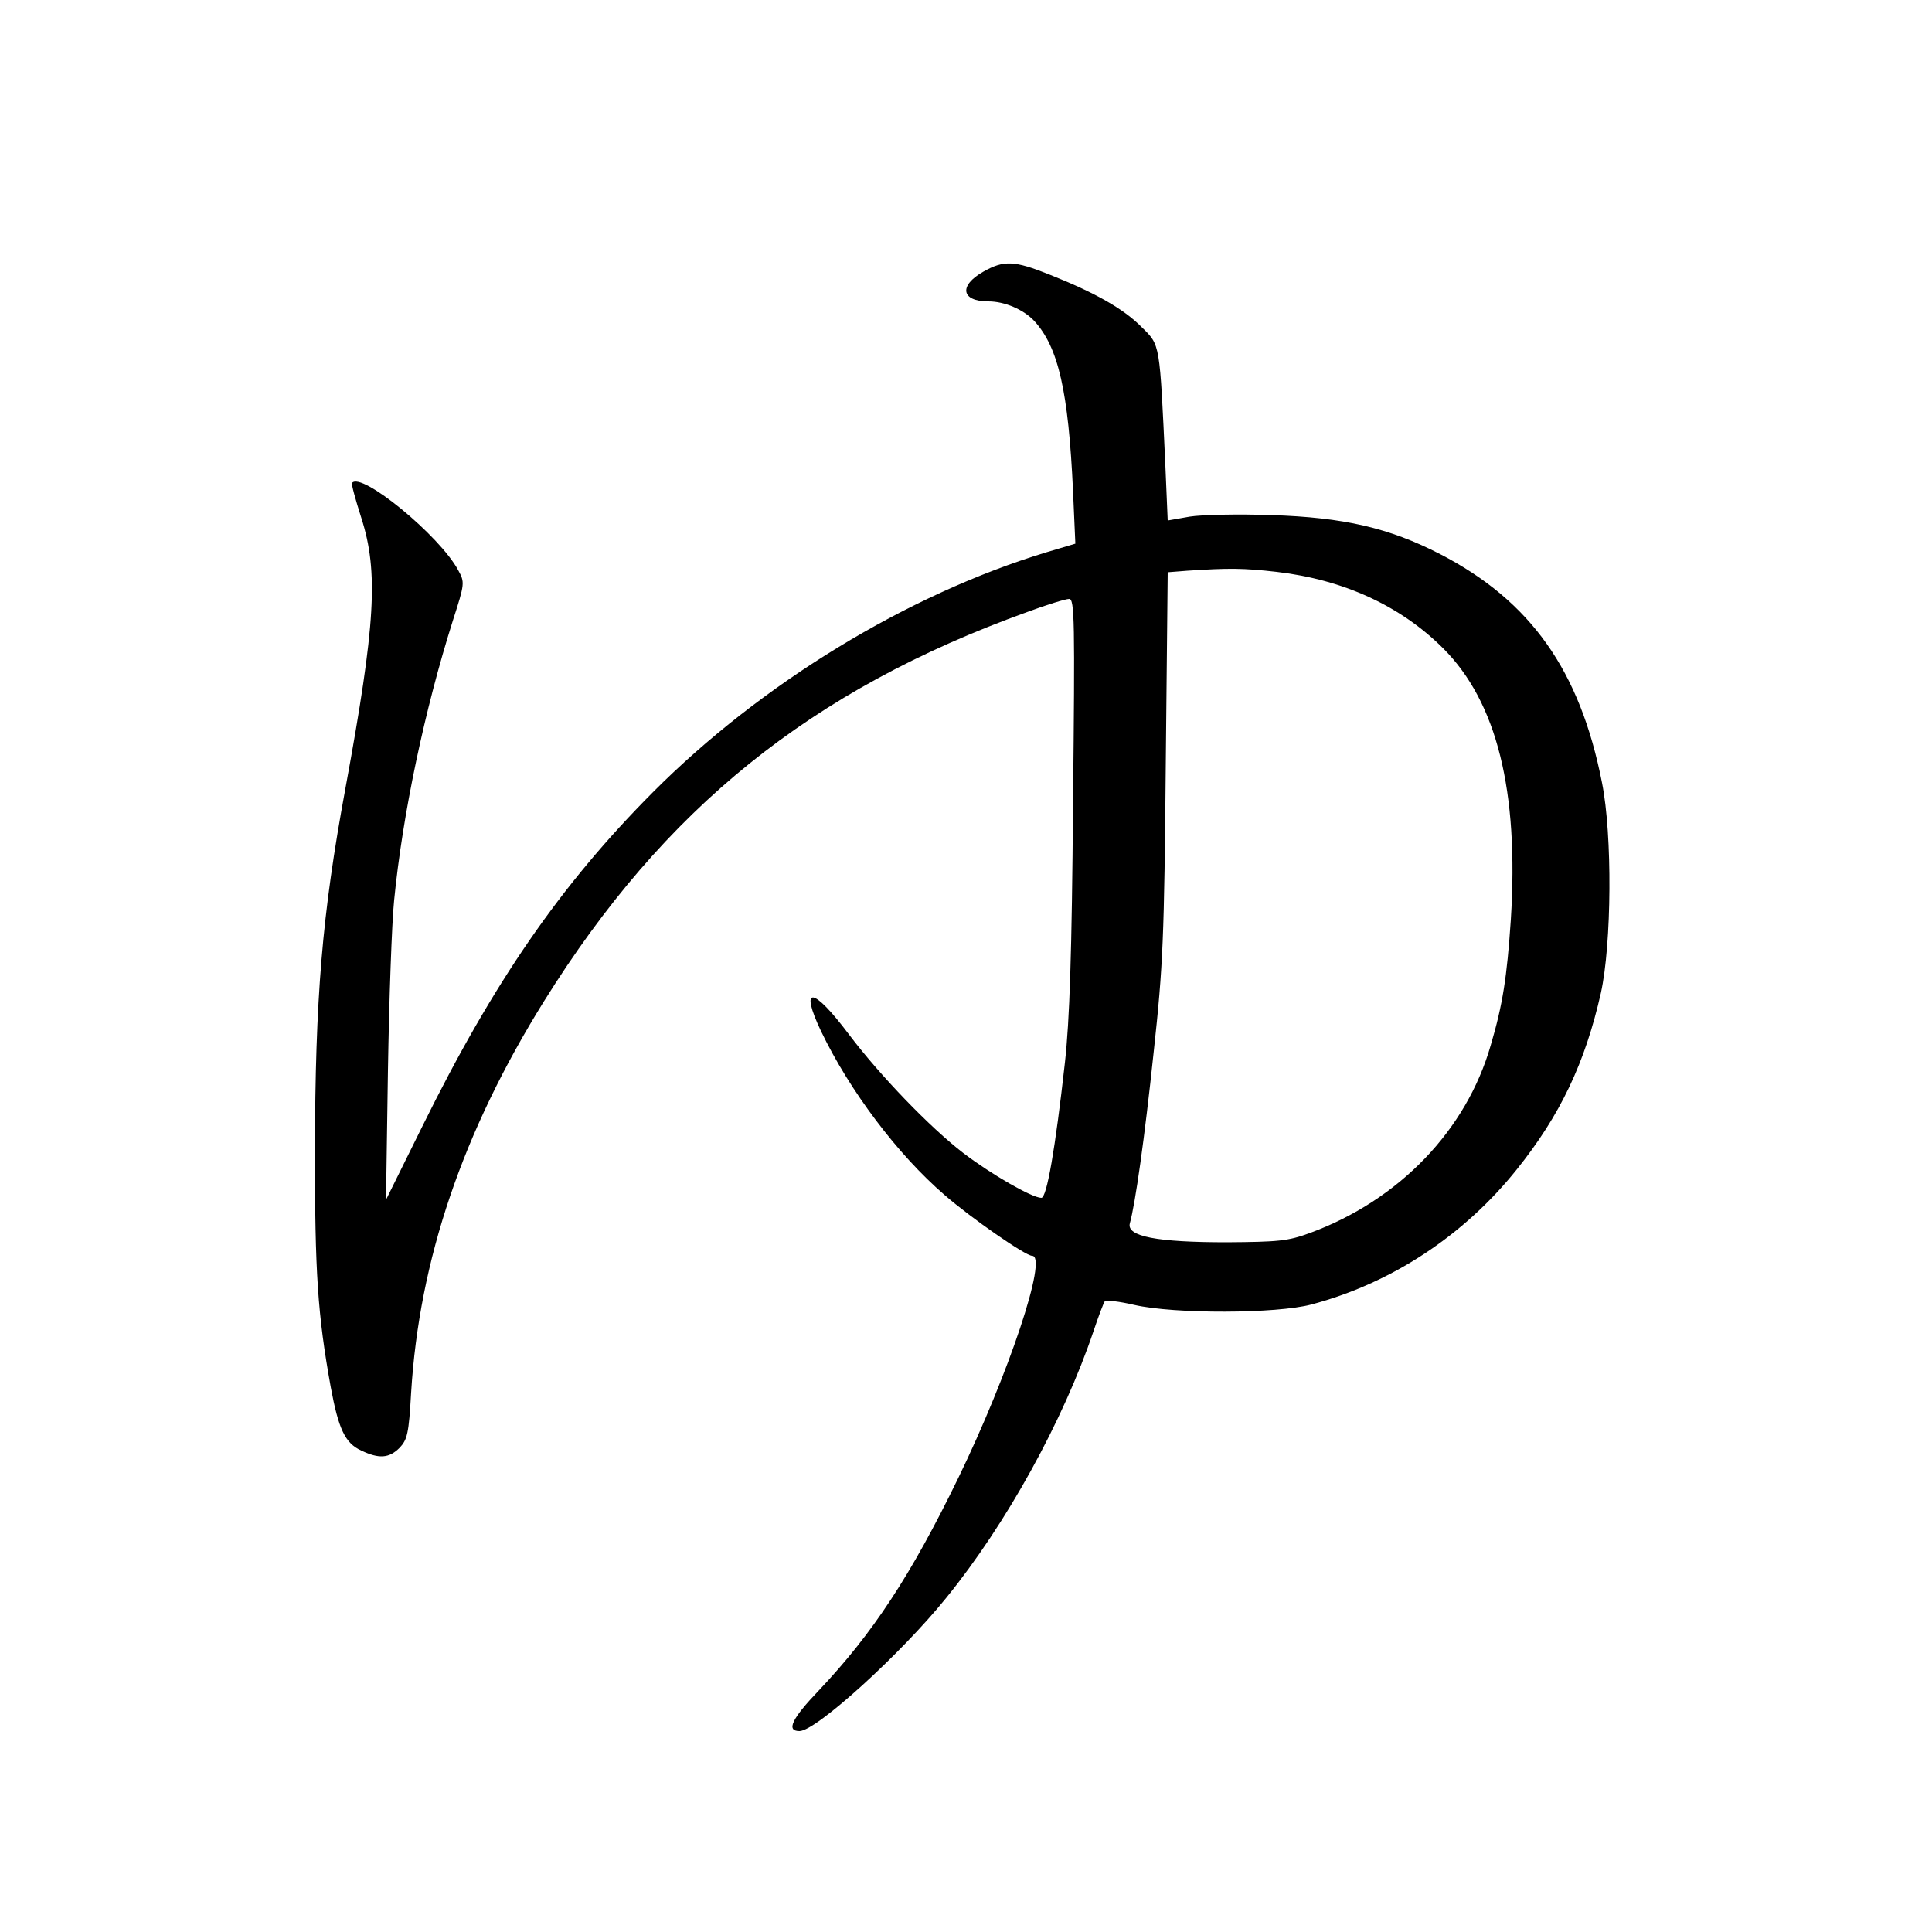
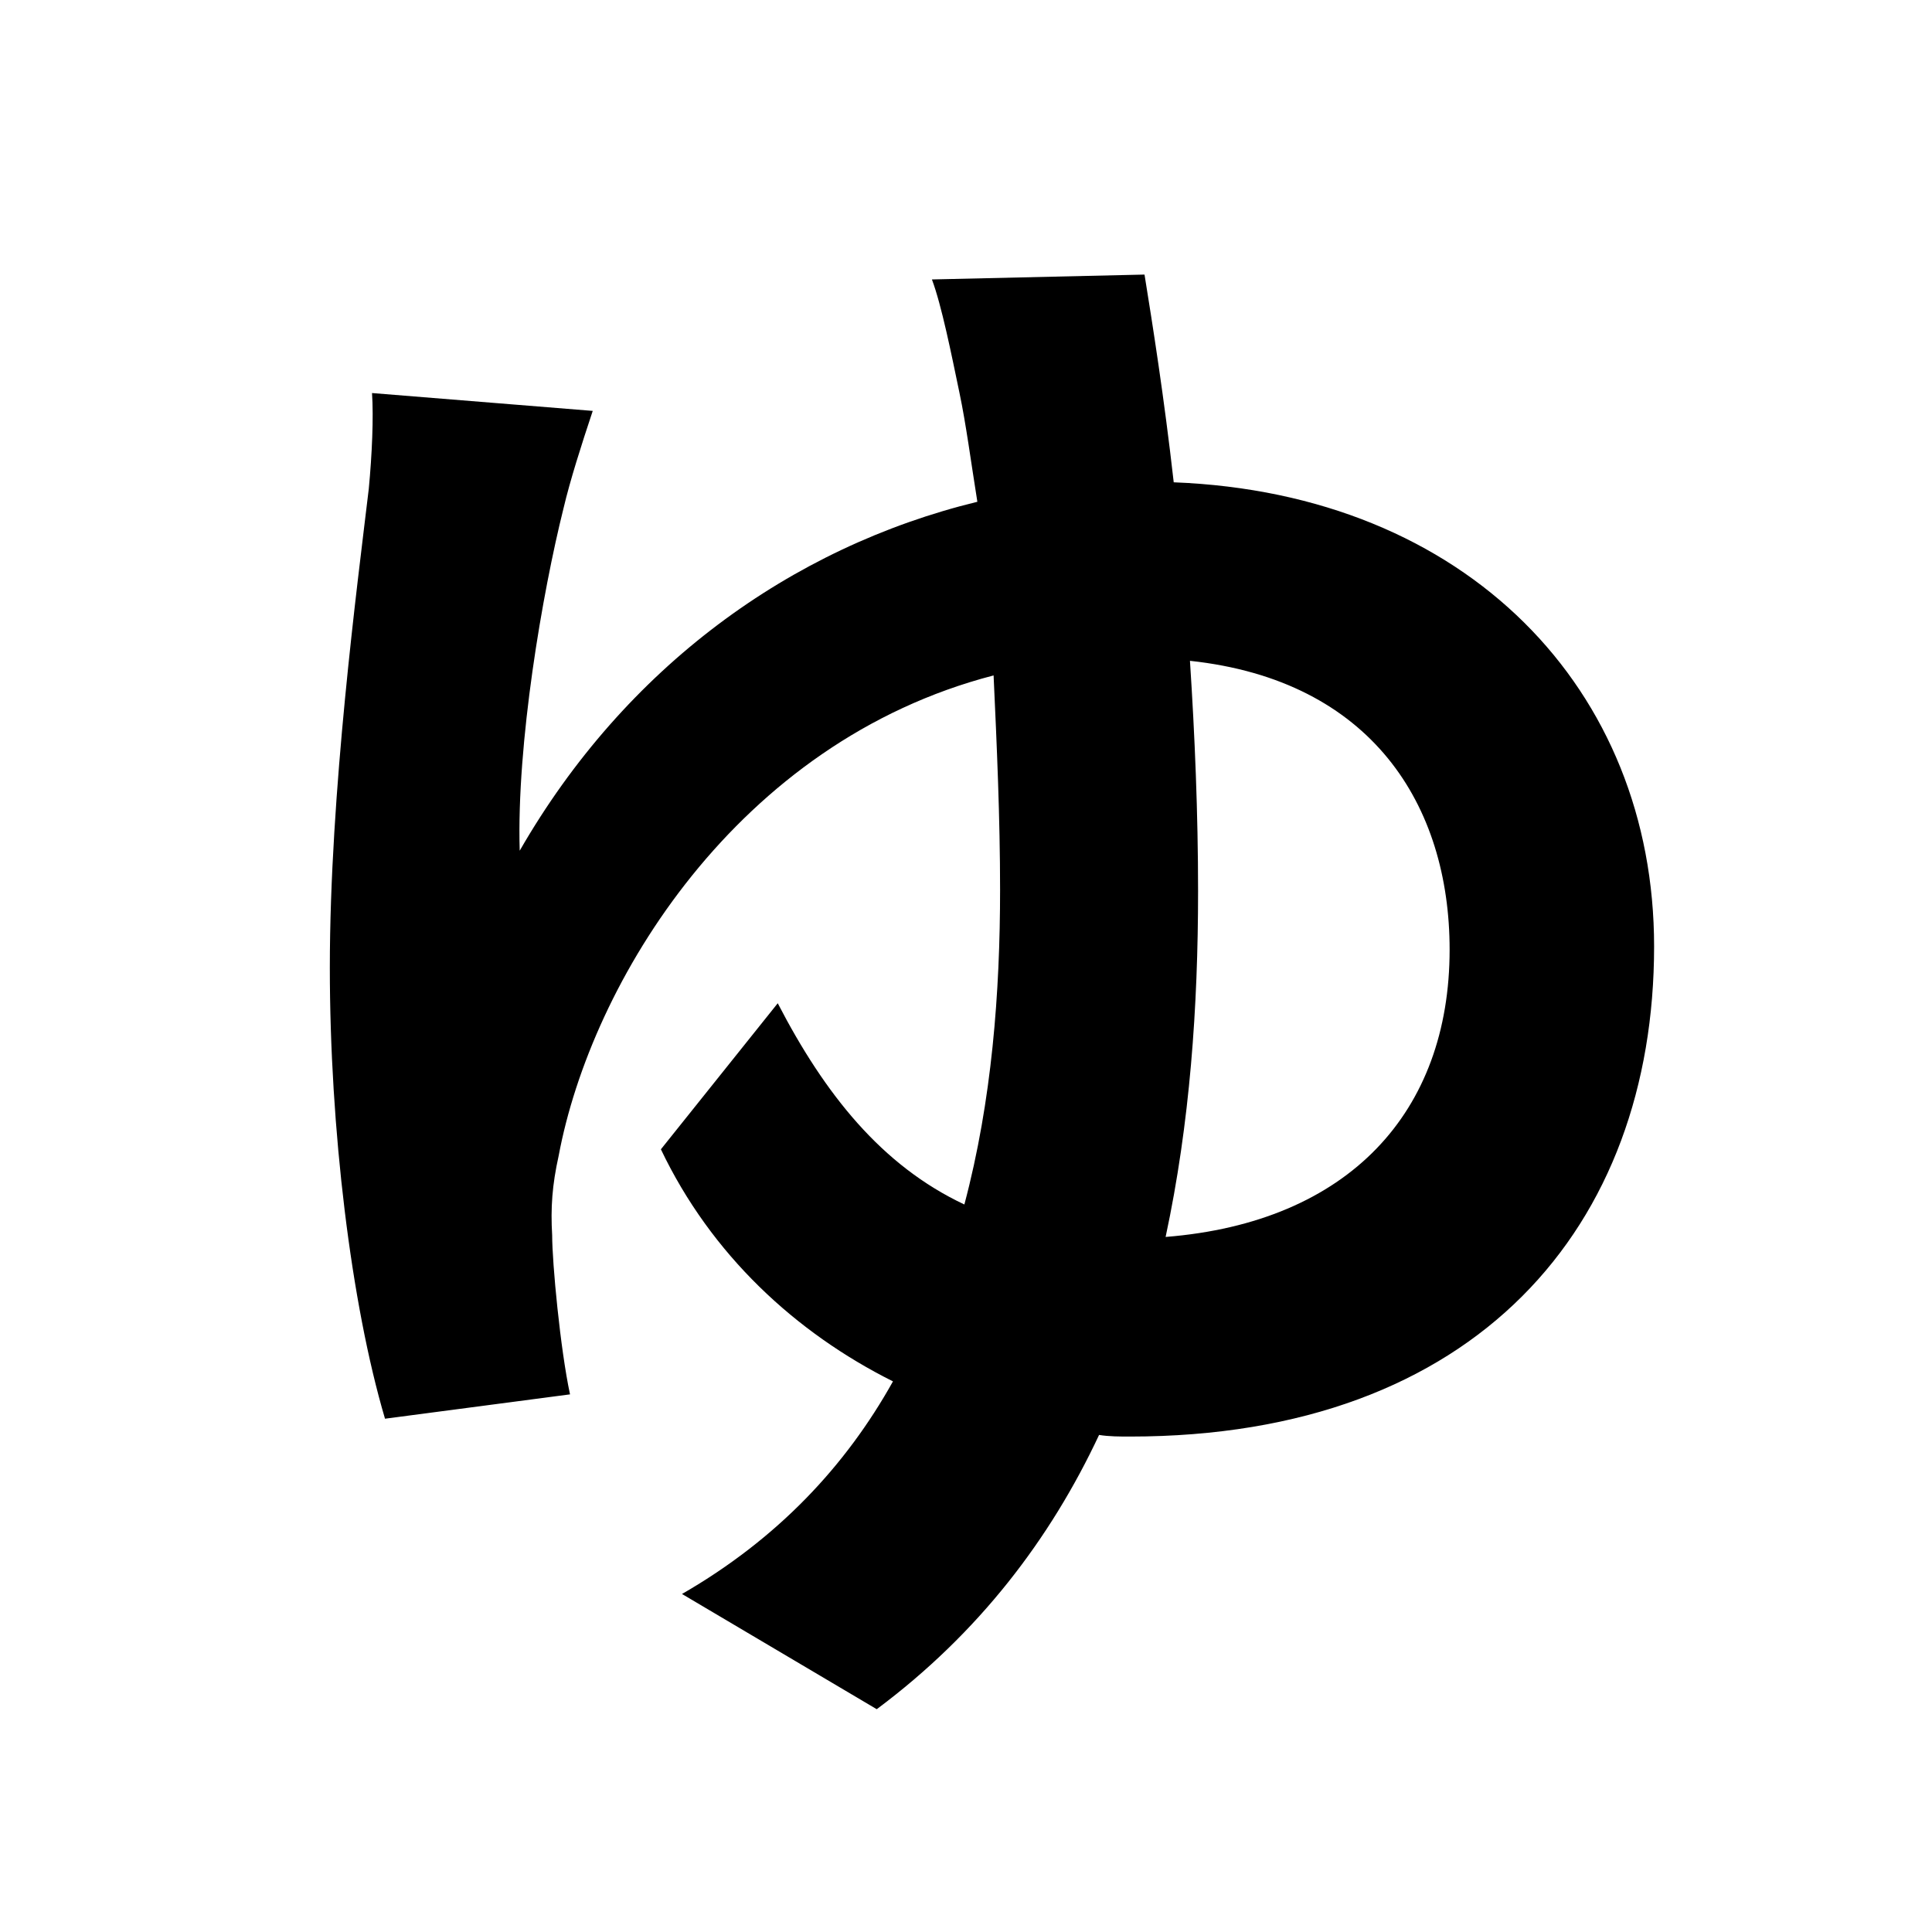
- <svg xmlns="http://www.w3.org/2000/svg" version="1.0" width="500pt" height="500pt" viewBox="0 0 500 500" preserveAspectRatio="xMidYMid meet">
-   <g transform="translate(0,500) scale(0.1,-0.1)" fill="#000000" stroke="none">
-     <g>
-       <path d="M2545 4297 c-64 -36 -58 -77 13 -77 42 0 91 -21 119 -51 62 -68 88 -181 100 -440 l6 -136 -74 -22 c-360 -109 -739 -340 -1019 -621 -239 -240 -413 -492 -597 -865 l-94 -190 5 335 c3 184 10 382 16 440 22 224 79 493 152 724 31 96 31 99 14 130 -48 90 -252 257 -275 226 -2 -3 9 -43 24 -90 45 -140 37 -276 -41 -700 -61 -330 -78 -541 -79 -940 0 -313 7 -422 41 -610 20 -108 37 -145 79 -164 46 -22 72 -20 99 7 20 21 24 36 30 143 21 344 134 676 344 1013 311 499 690 805 1250 1007 51 19 100 34 109 34 14 0 15 -55 10 -527 -3 -393 -9 -565 -21 -673 -25 -224 -47 -350 -61 -350 -24 0 -130 61 -202 116 -86 66 -216 201 -296 307 -93 124 -129 128 -72 8 74 -154 198 -319 320 -424 69 -60 209 -157 226 -157 42 0 -61 -307 -191 -575 -123 -253 -222 -403 -361 -550 -70 -73 -85 -105 -50 -105 43 0 263 200 380 345 156 192 303 459 381 690 13 39 26 73 29 77 3 4 38 0 76 -9 105 -24 369 -23 459 1 207 55 394 178 531 349 113 141 177 276 218 457 28 127 30 409 3 544 -57 291 -185 471 -419 592 -132 68 -249 95 -437 101 -85 3 -180 1 -211 -4 l-57 -10 -6 141 c-15 320 -13 312 -61 359 -47 48 -122 90 -238 136 -92 37 -119 38 -172 8z m759 -777 c173 -20 321 -88 431 -198 139 -139 196 -369 175 -702 -10 -149 -21 -220 -52 -325 -63 -220 -237 -401 -468 -486 -57 -21 -82 -23 -215 -24 -181 0 -260 15 -251 49 14 50 38 218 62 446 24 221 27 293 31 742 l5 497 51 4 c106 7 144 7 231 -3z" />
-     </g>
-   </g>
+ <svg xmlns="http://www.w3.org/2000/svg" width="100" height="100" viewBox="0 0 100 100" fill="none">
+   <path d="M59.24 14.212L48.236 14.464C48.74 15.808 49.244 18.328 49.664 20.344C50 21.94 50.252 23.872 50.588 25.972C40.928 28.324 32.36 34.54 26.9 44.032C26.732 38.488 28.076 30.676 29.168 26.308C29.504 24.88 30.092 23.032 30.68 21.268L19.256 20.344C19.34 21.604 19.256 23.536 19.088 25.3C18.5 30.256 17.072 41.008 17.072 50.08C17.072 58.396 18.164 67.468 19.928 73.432L29.504 72.172C29 69.82 28.58 65.368 28.58 63.94C28.496 62.512 28.58 61.336 28.916 59.824C30.596 50.836 38.156 38.404 51.428 34.96C51.596 38.572 51.764 42.352 51.764 46.048C51.764 51.34 51.344 56.968 49.916 62.344C45.632 60.328 42.692 56.632 40.256 51.928L34.208 59.488C36.812 64.948 41.18 68.98 46.22 71.5C43.784 75.868 40.256 79.648 35.3 82.504L45.38 88.468C50.672 84.52 54.368 79.648 56.888 74.272C57.392 74.356 57.98 74.356 58.484 74.356C76.46 74.356 85.616 63.436 85.616 48.988C85.616 35.716 75.956 25.552 60.752 24.964C60.248 20.512 59.66 16.816 59.24 14.212ZM62.012 46.132C62.012 42.1 61.844 38.068 61.592 34.204C71 35.212 75.032 41.68 75.032 49.156C75.032 57.556 69.824 63.268 60.332 64.024C61.592 58.144 62.012 52.096 62.012 46.132Z" fill="black" />
</svg>
